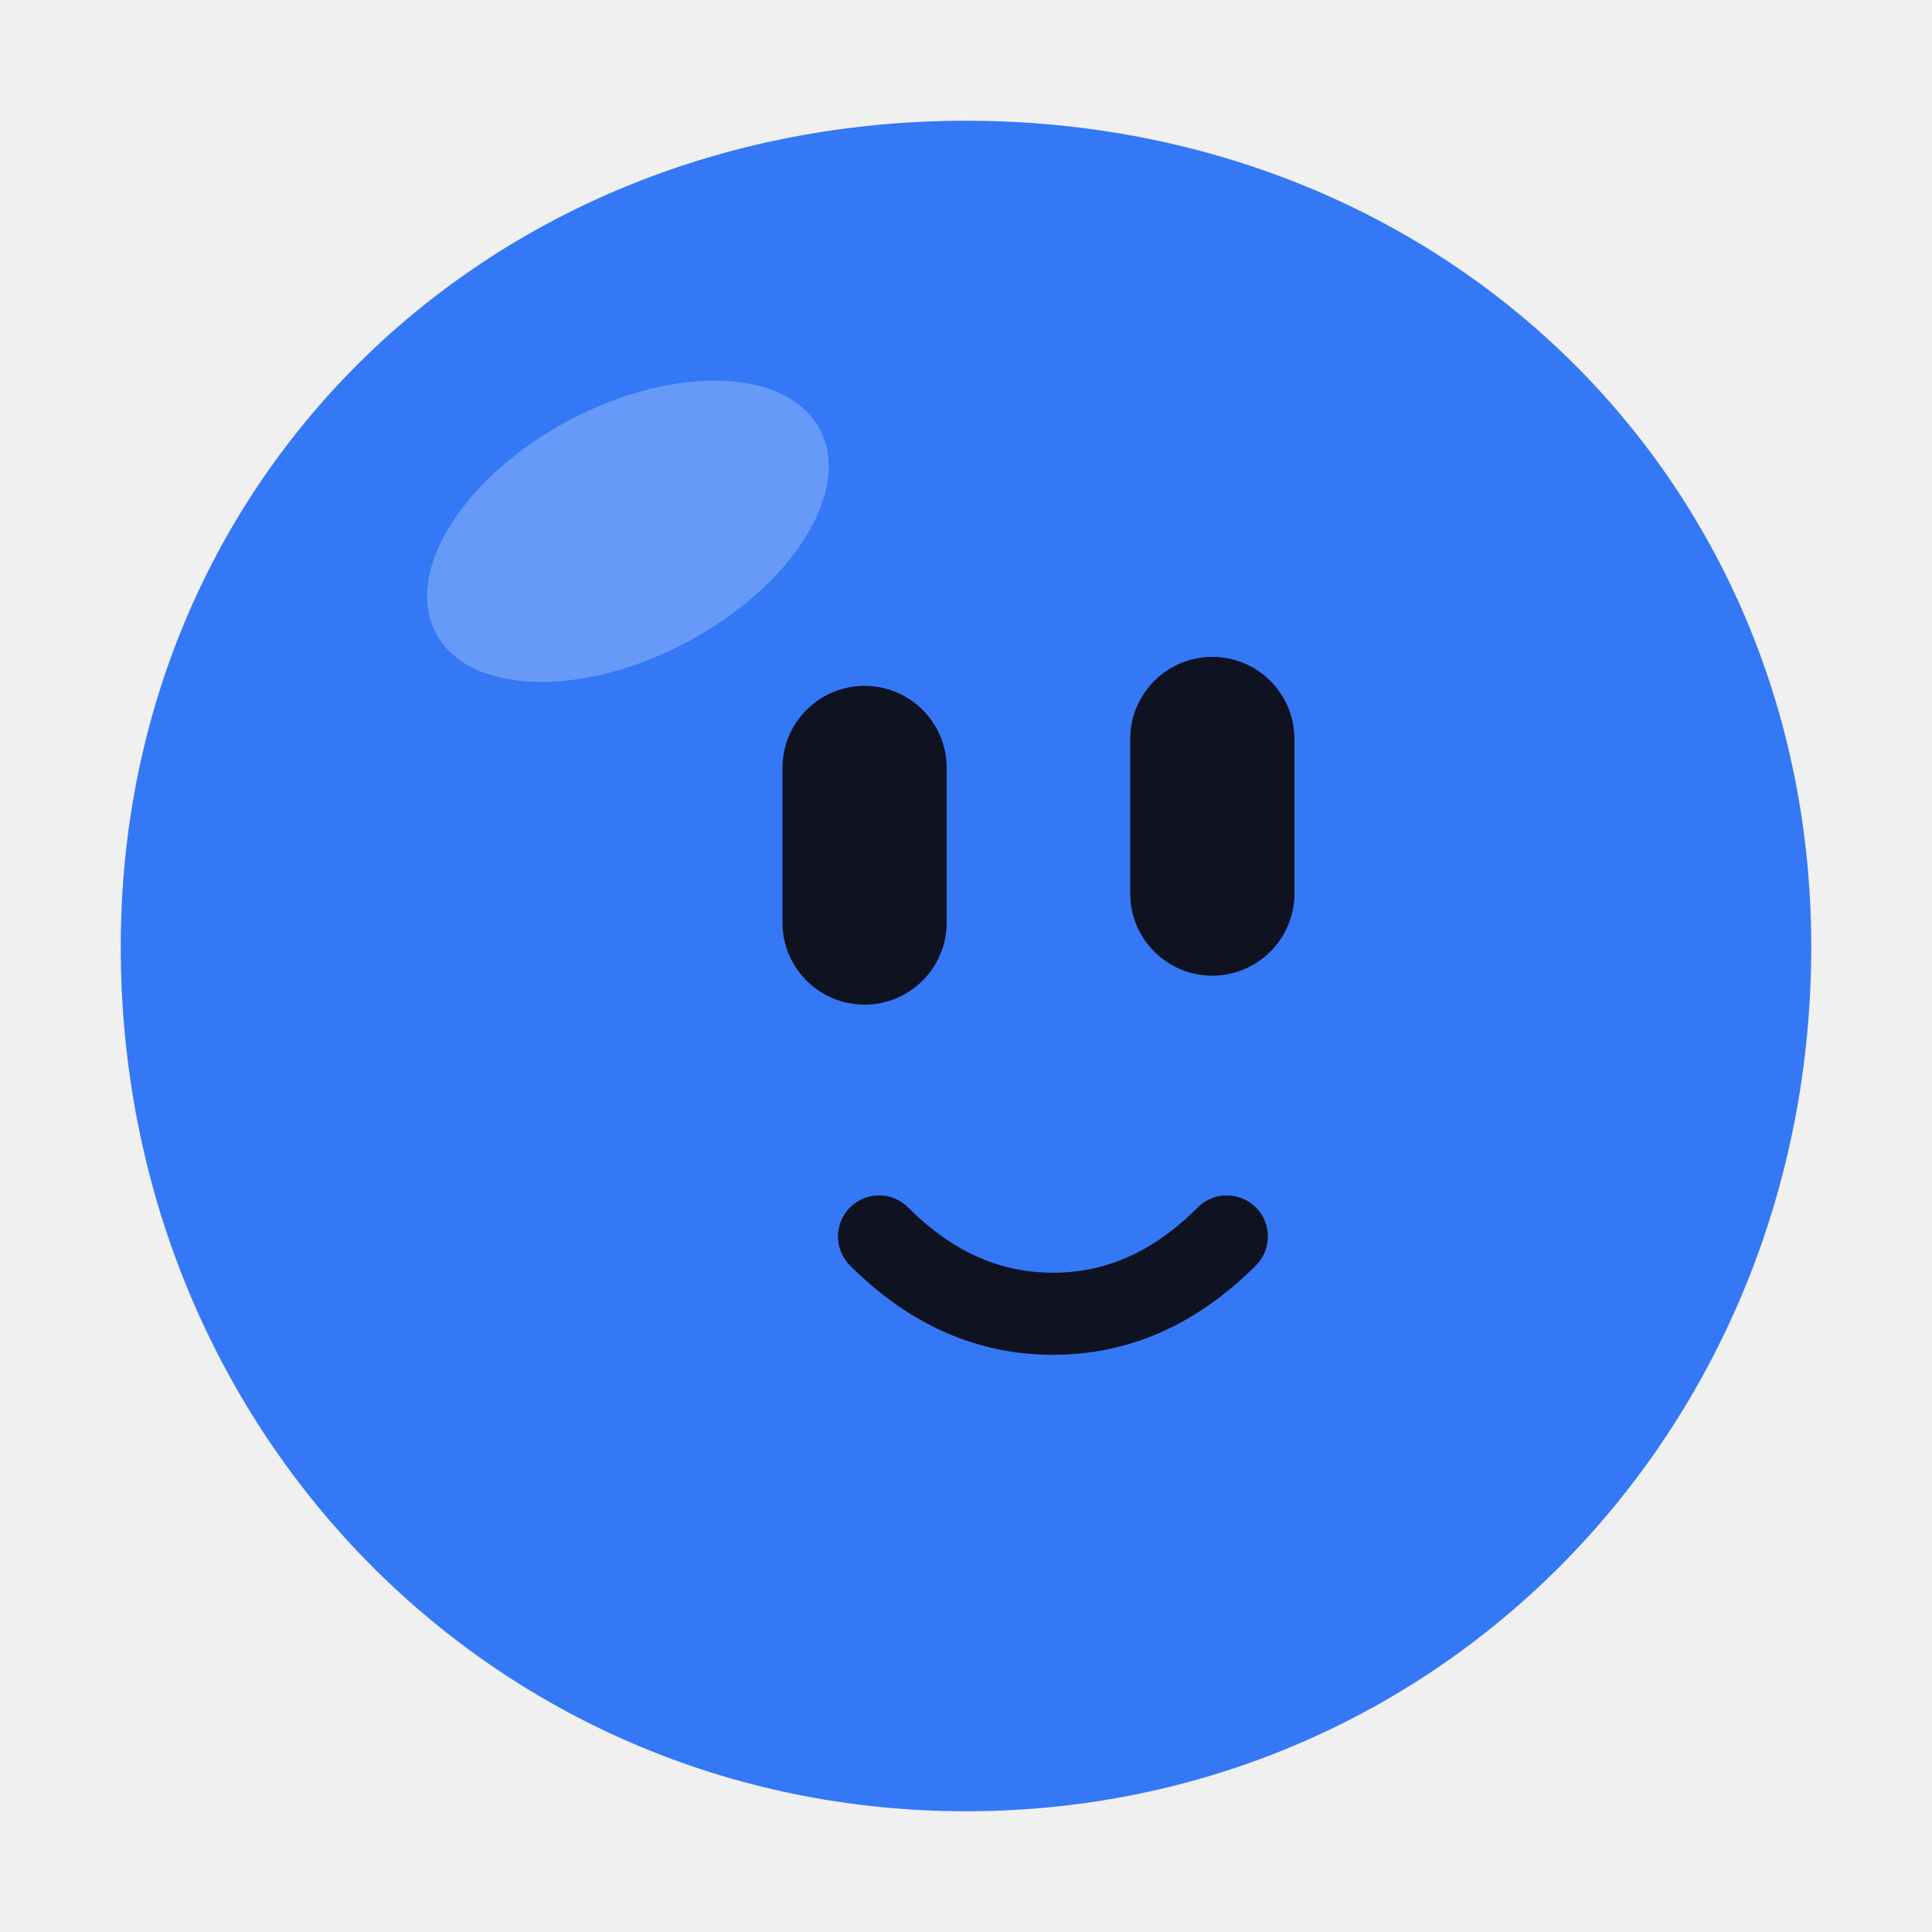
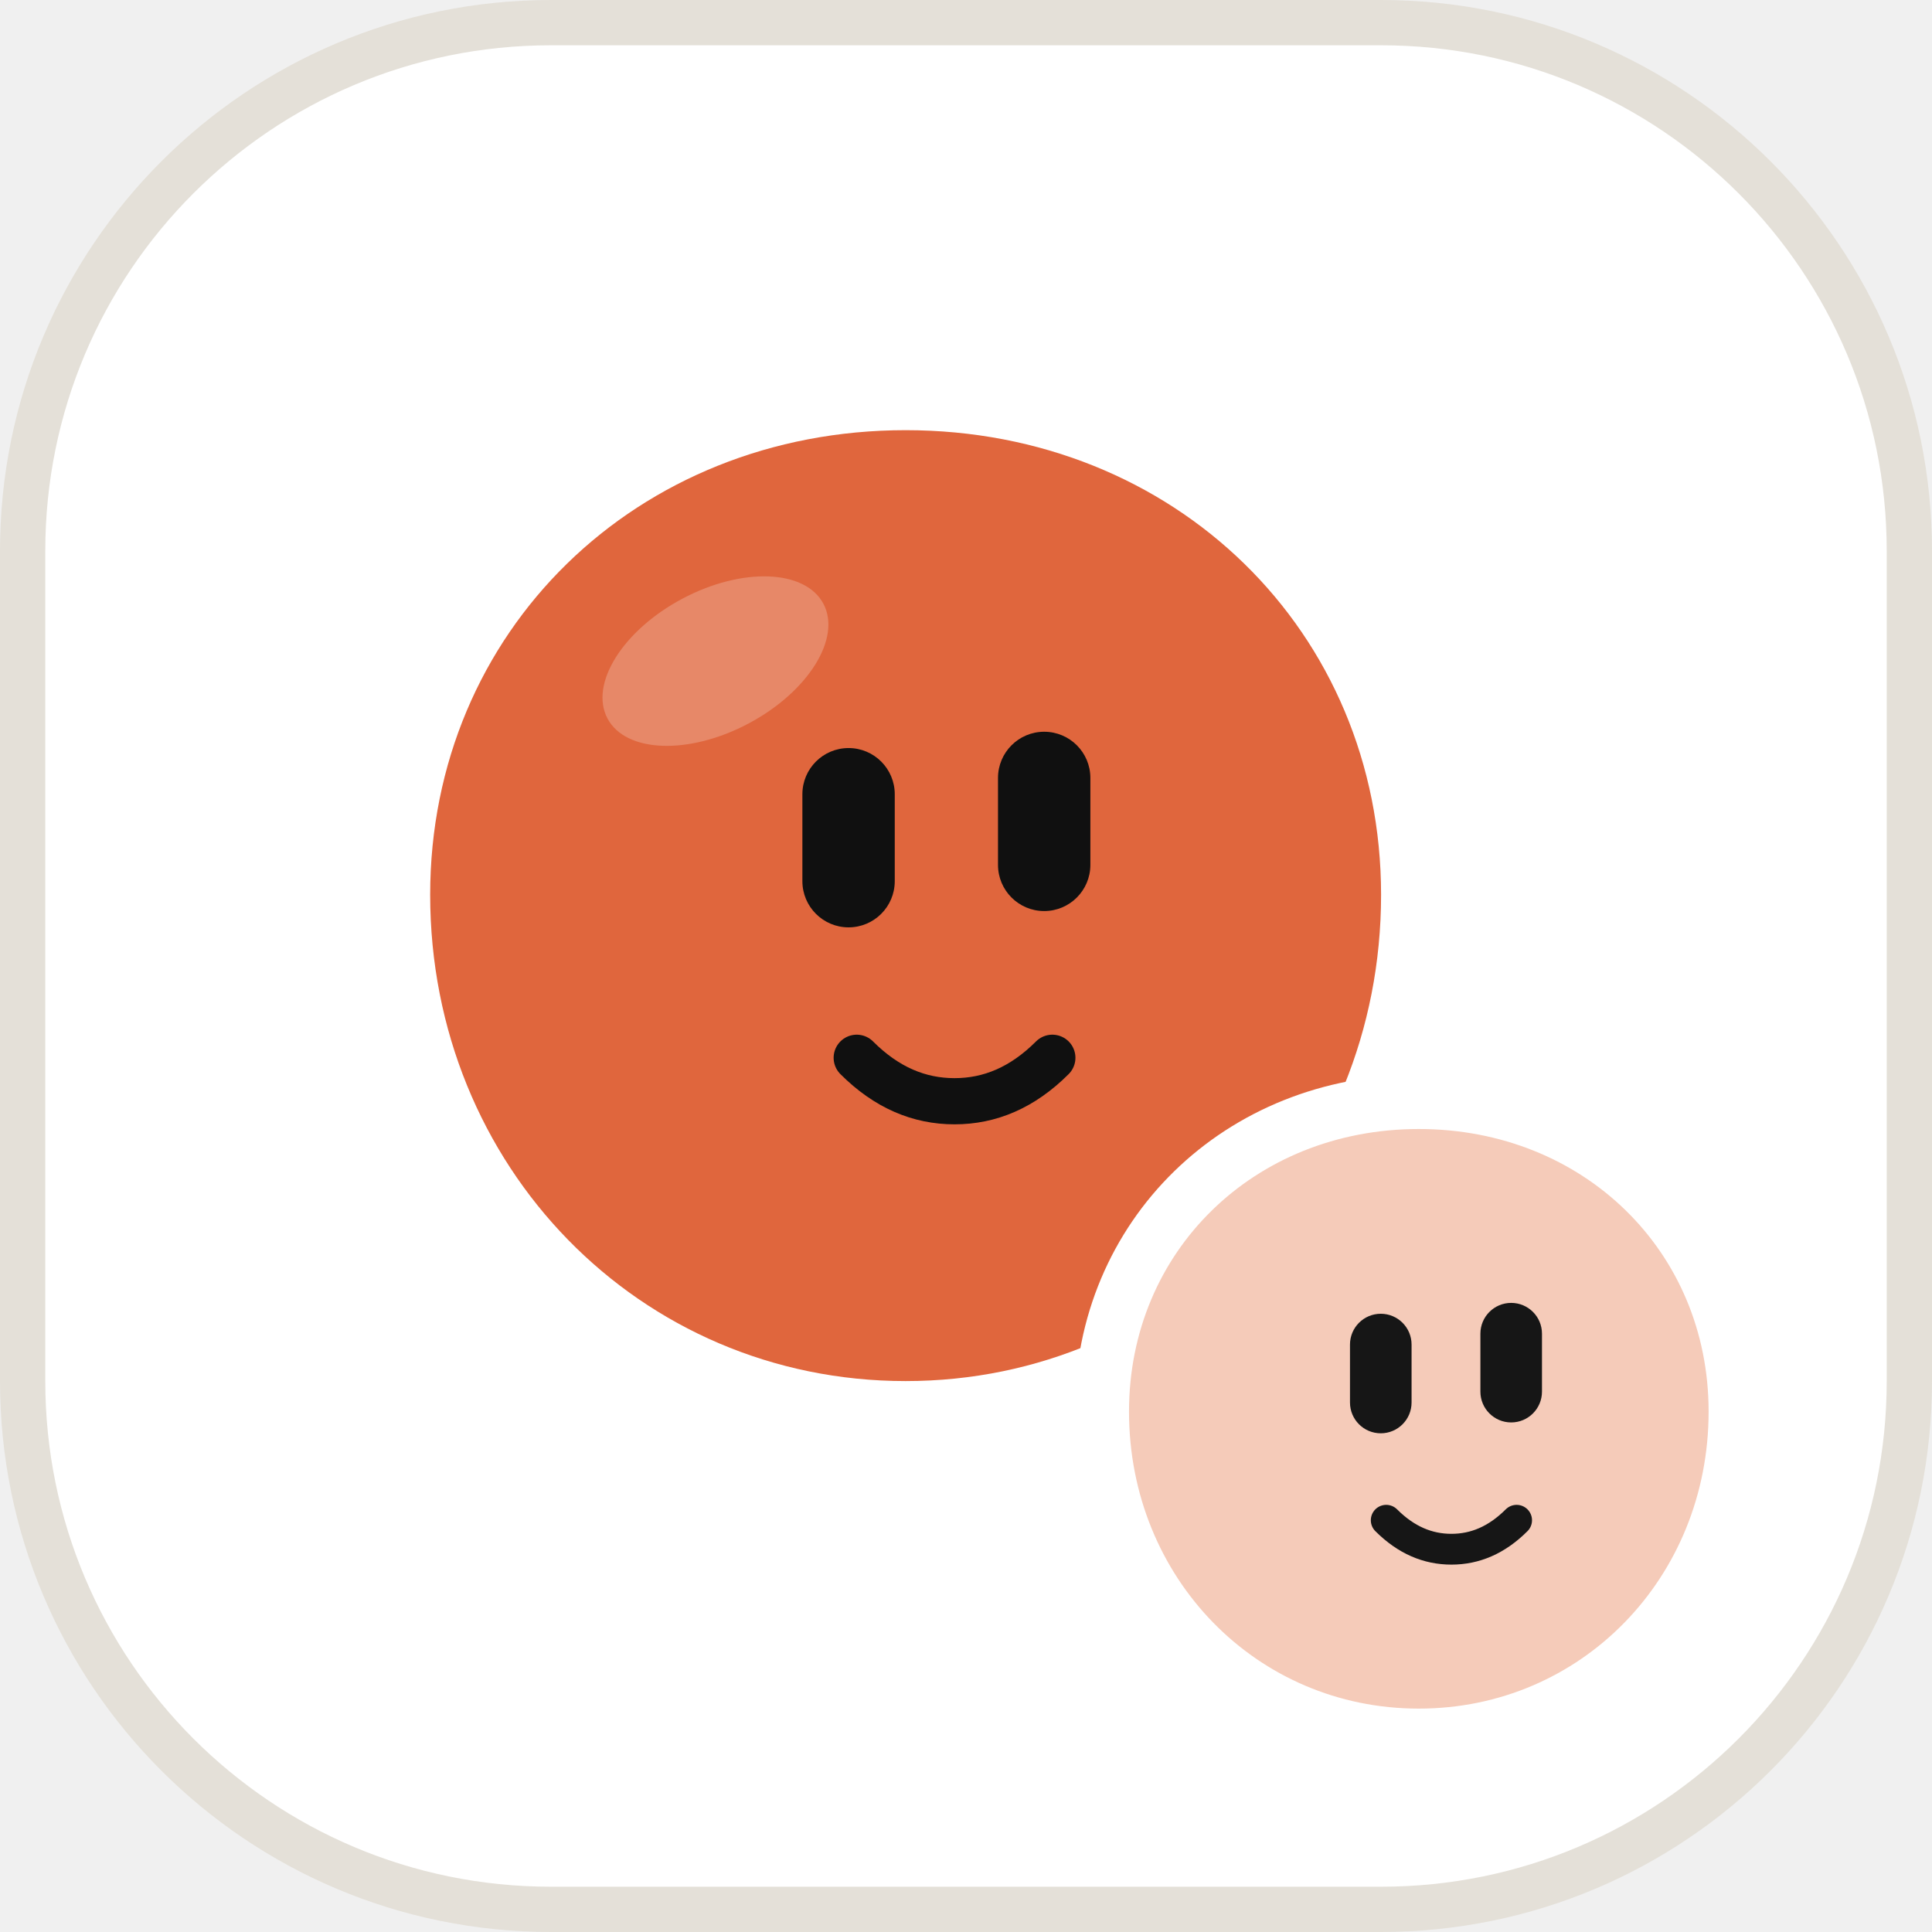
- <svg xmlns="http://www.w3.org/2000/svg" viewBox="0 0 40 40">
-   <path d="M20 2.5c9.9 0 17.5 7.4 17.5 17.1 0 10-7.7 17.9-17.5 17.9S2.5 29.6 2.5 19.6C2.5 9.9 10.1 2.5 20 2.5z" fill="#3478f6" />
-   <ellipse cx="13" cy="11" rx="4.5" ry="2.6" fill="#fff" opacity=".25" transform="rotate(-28 13 11)" />
-   <rect x="16.2" y="14.2" width="3.4" height="6.6" rx="1.7" fill="#0f1220" />
-   <rect x="23.4" y="13.6" width="3.4" height="6.6" rx="1.7" fill="#0f1220" />
-   <path d="M18.2 25.6c1.1 1.1 2.3 1.6 3.6 1.6s2.5-.5 3.6-1.6" stroke="#0f1220" stroke-width="1.7" stroke-linecap="round" fill="none" />
+ <svg xmlns="http://www.w3.org/2000/svg" viewBox="0 0 64 64">
+   <rect x=".75" y=".75" width="62.5" height="62.5" rx="17.5" fill="#fff" stroke="#e4e0d8" stroke-width="1.5" />
+   <g transform="translate(12 12) scale(.9)">
+     <path d="M20 2.5c9.9 0 17.5 7.4 17.5 17.1 0 10-7.7 17.9-17.5 17.9S2.5 29.6 2.5 19.6C2.5 9.9 10.1 2.5 20 2.5z" fill="#e0663d" />
+     <ellipse cx="13" cy="11" rx="4.5" ry="2.6" fill="#fff" opacity=".22" transform="rotate(-28 13 11)" />
+     <rect x="16.2" y="14.2" width="3.4" height="6.6" rx="1.7" fill="#101010" />
+     <rect x="23.4" y="13.6" width="3.4" height="6.6" rx="1.7" fill="#101010" />
+     <path d="M18.2 25.6c1.1 1.1 2.3 1.6 3.6 1.6s2.5-.5 3.6-1.6" stroke="#101010" stroke-width="1.7" stroke-linecap="round" fill="none" />
+   </g>
+   <g transform="translate(35 35) scale(.6)">
+     <path d="M20 2.5c9.9 0 17.5 7.4 17.5 17.1 0 10-7.7 17.9-17.5 17.9S2.5 29.6 2.5 19.6C2.5 9.9 10.1 2.5 20 2.5z" fill="#f5cbb9" stroke="#fff" stroke-width="3" />
+     <rect x="16.2" y="14.2" width="3.4" height="6.6" rx="1.7" fill="#161616" />
+     <rect x="23.4" y="13.6" width="3.4" height="6.6" rx="1.7" fill="#161616" />
+     <path d="M18.2 25.6c1.1 1.1 2.3 1.6 3.6 1.6s2.5-.5 3.6-1.6" stroke="#161616" stroke-width="1.7" stroke-linecap="round" fill="none" />
+   </g>
</svg>
